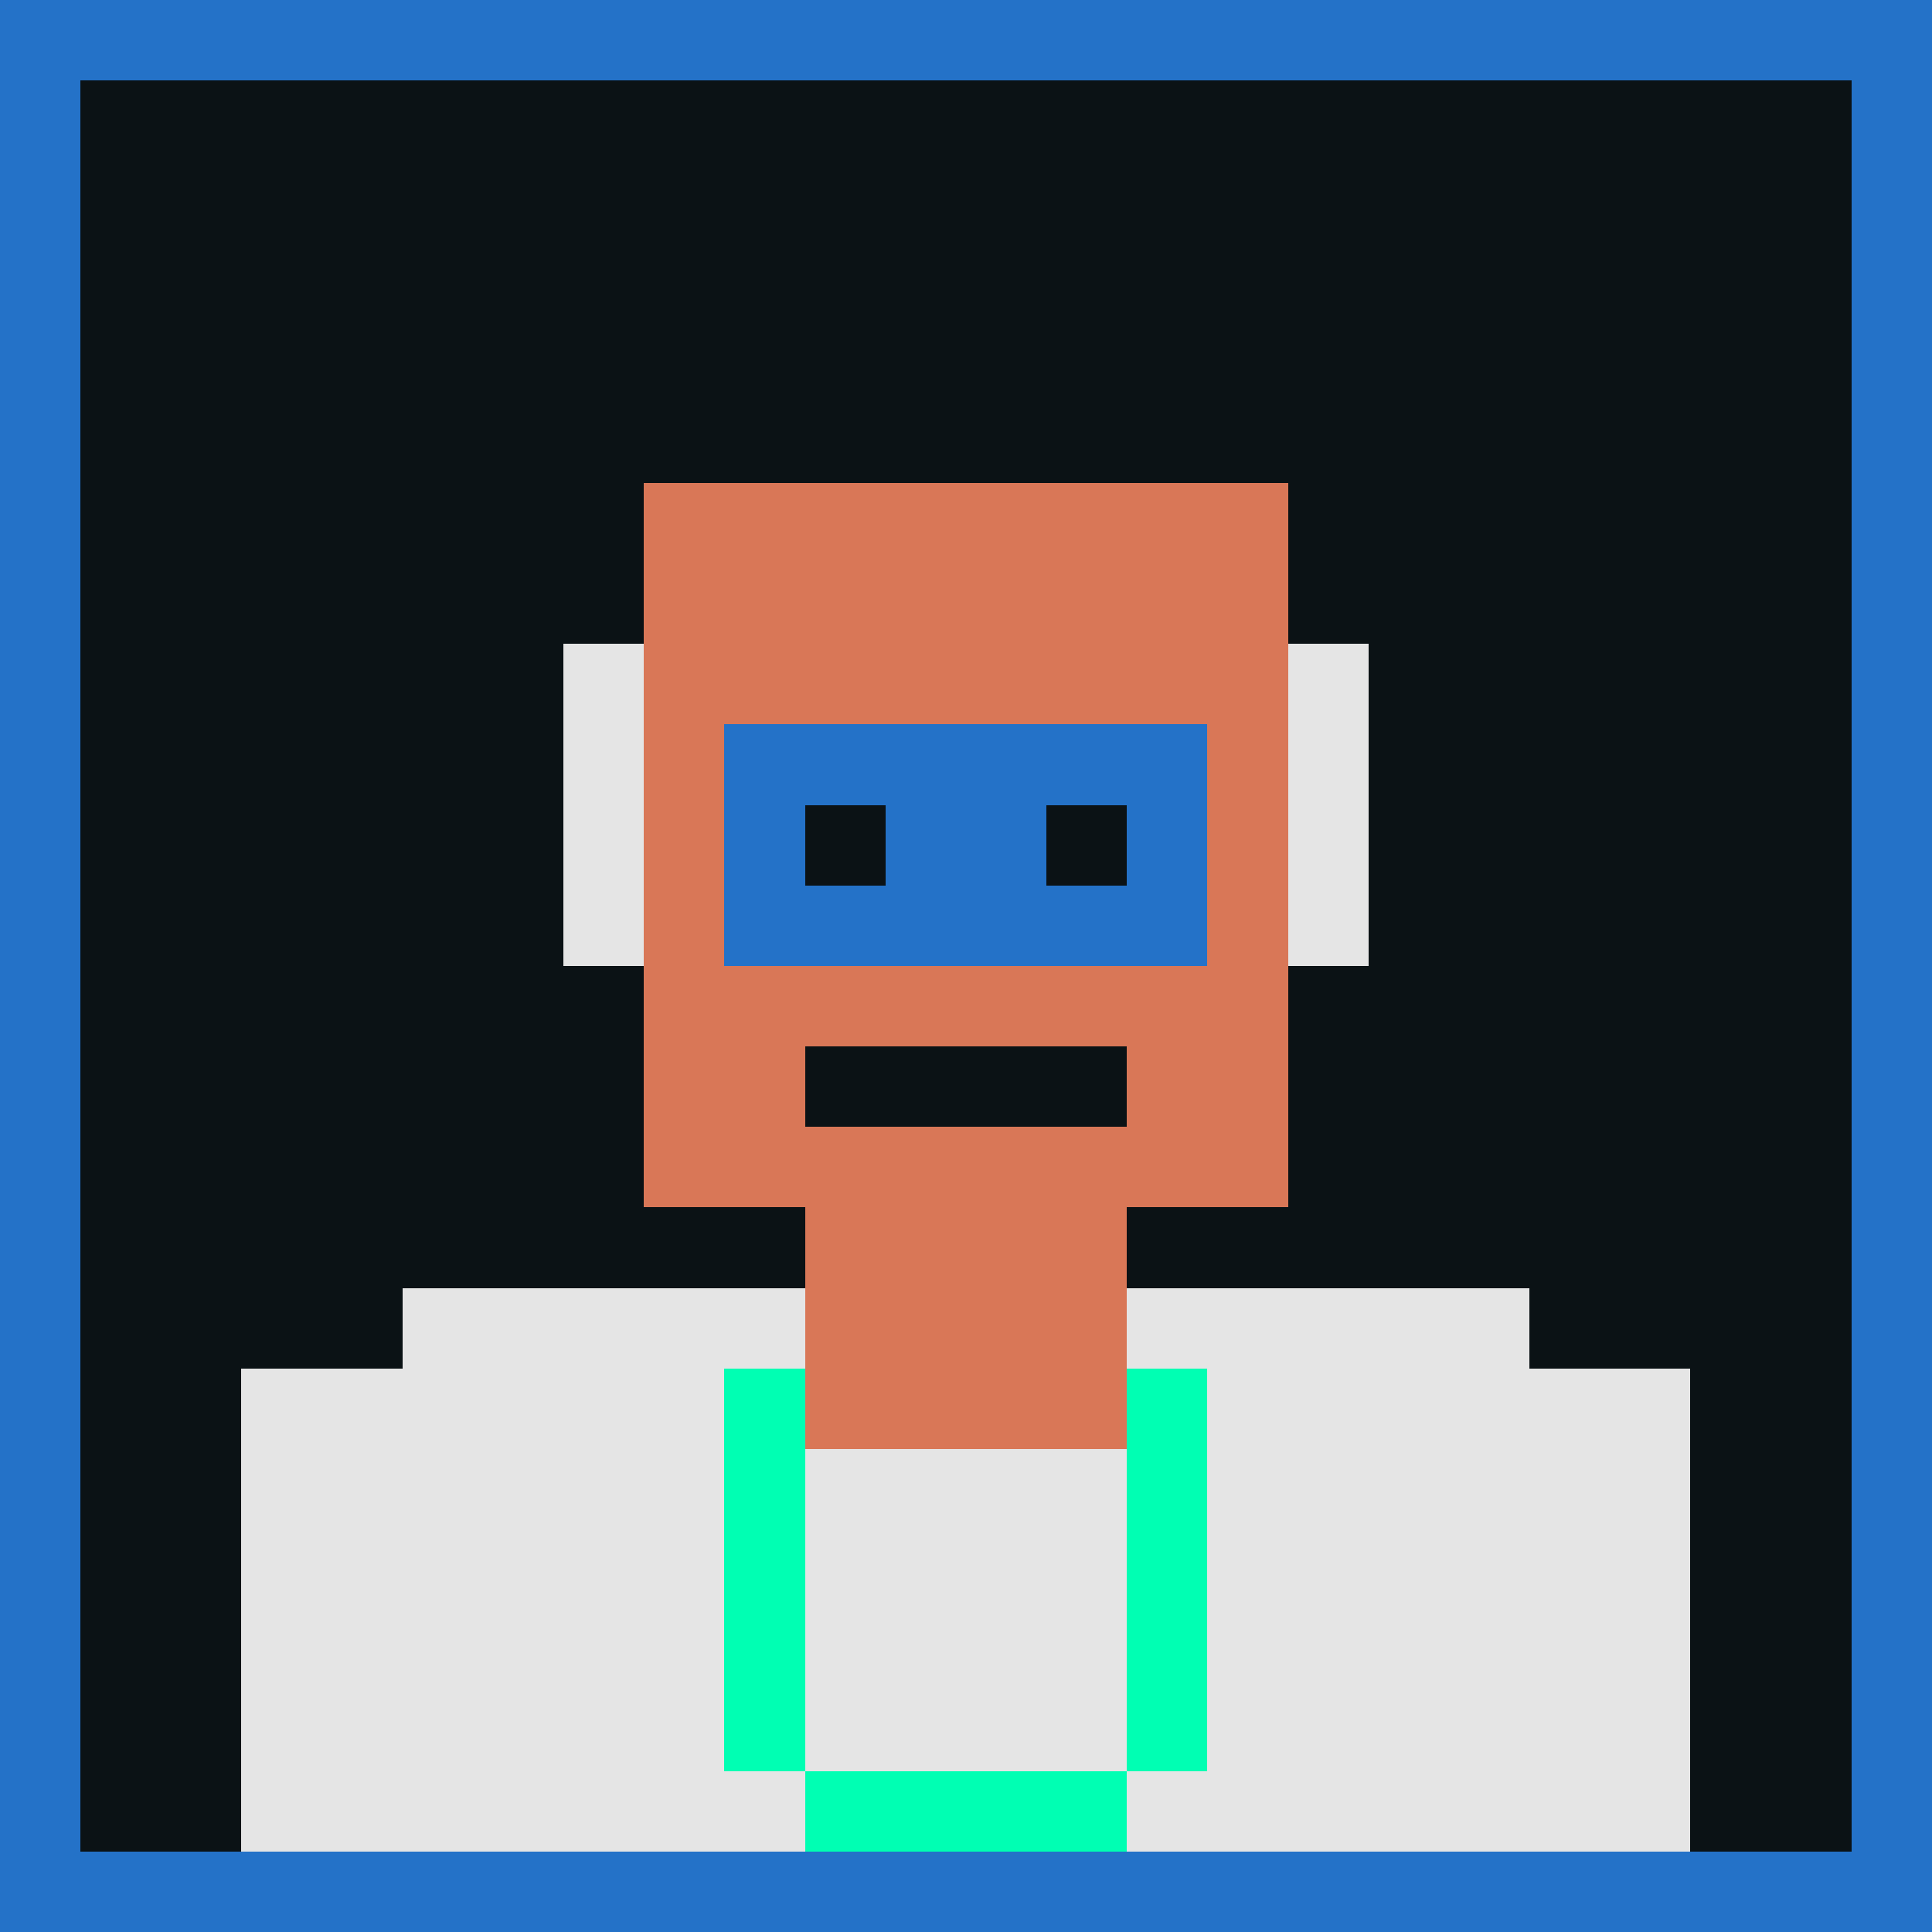
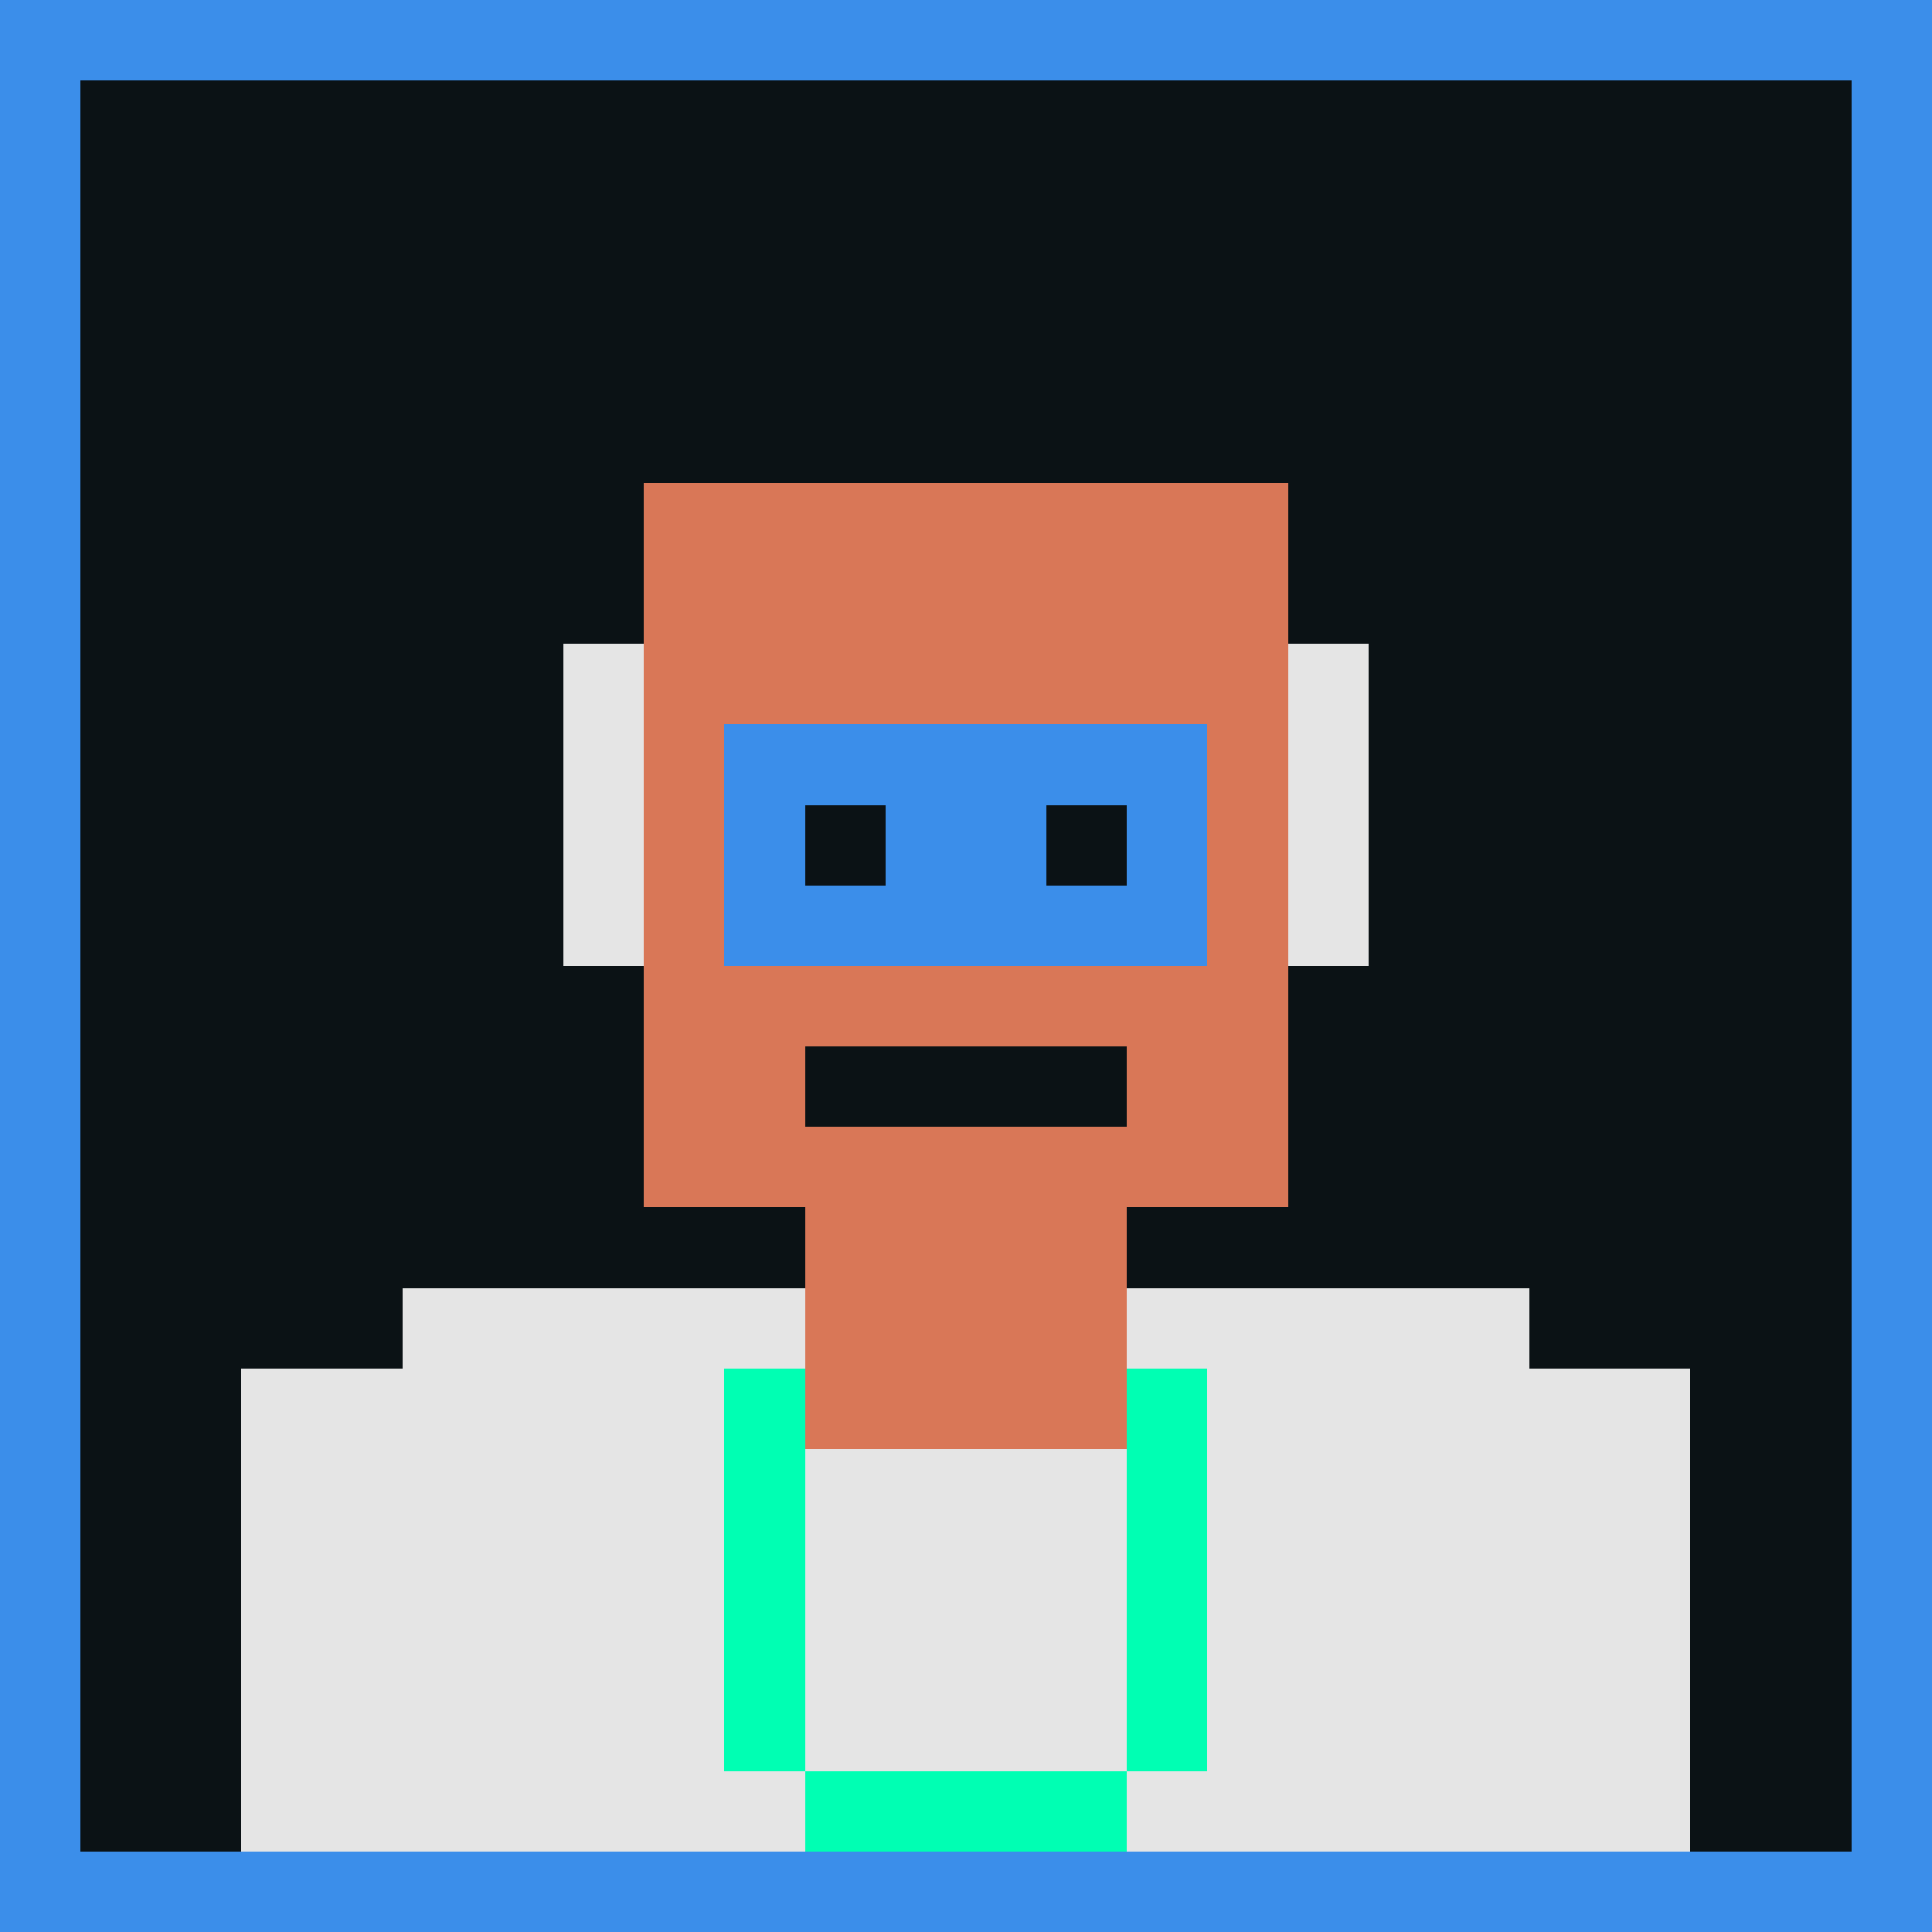
<svg xmlns="http://www.w3.org/2000/svg" viewBox="0 0 96 96" width="96" height="96" shape-rendering="crispEdges">
  <rect x="0" y="0" width="96" height="96" fill="#0B1215" />
  <rect x="12" y="68" width="72" height="28" fill="#E5E5E5" />
  <rect x="20" y="64" width="56" height="4" fill="#E5E5E5" />
  <rect x="40" y="60" width="16" height="12" fill="#D97757" />
  <rect x="32" y="24" width="32" height="36" fill="#D97757" />
  <rect x="40" y="40" width="4" height="4" fill="#0B1215" />
  <rect x="52" y="40" width="4" height="4" fill="#0B1215" />
  <rect x="40" y="52" width="16" height="4" fill="#0B1215" />
  <rect x="28" y="32" width="4" height="16" fill="#E5E5E5" />
  <rect x="64" y="32" width="4" height="16" fill="#E5E5E5" />
-   <rect x="36" y="36" width="12" height="4" fill="#2472C8" />
-   <rect x="36" y="44" width="12" height="4" fill="#2472C8" />
-   <rect x="36" y="36" width="4" height="12" fill="#2472C8" />
-   <rect x="44" y="36" width="4" height="12" fill="#2472C8" />
-   <rect x="48" y="36" width="12" height="4" fill="#2472C8" />
-   <rect x="48" y="44" width="12" height="4" fill="#2472C8" />
-   <rect x="48" y="36" width="4" height="12" fill="#2472C8" />
-   <rect x="56" y="36" width="4" height="12" fill="#2472C8" />
-   <rect x="44" y="40" width="4" height="4" fill="#2472C8" />
+   <rect x="36" y="36" width="12" height="4" fill="#3B8EEA" />
+   <rect x="36" y="44" width="12" height="4" fill="#3B8EEA" />
+   <rect x="36" y="36" width="4" height="12" fill="#3B8EEA" />
+   <rect x="44" y="36" width="4" height="12" fill="#3B8EEA" />
+   <rect x="48" y="36" width="12" height="4" fill="#3B8EEA" />
+   <rect x="48" y="44" width="12" height="4" fill="#3B8EEA" />
+   <rect x="48" y="36" width="4" height="12" fill="#3B8EEA" />
+   <rect x="56" y="36" width="4" height="12" fill="#3B8EEA" />
+   <rect x="44" y="40" width="4" height="4" fill="#3B8EEA" />
  <rect x="36" y="68" width="4" height="20" fill="#00FFB3" />
  <rect x="56" y="68" width="4" height="20" fill="#00FFB3" />
  <rect x="40" y="88" width="16" height="4" fill="#00FFB3" />
-   <rect x="0" y="0" width="96" height="4" fill="#2472C8" />
-   <rect x="0" y="92" width="96" height="4" fill="#2472C8" />
-   <rect x="0" y="0" width="4" height="96" fill="#2472C8" />
-   <rect x="92" y="0" width="4" height="96" fill="#2472C8" />
+   <rect x="0" y="0" width="96" height="4" fill="#3B8EEA" />
+   <rect x="0" y="92" width="96" height="4" fill="#3B8EEA" />
+   <rect x="0" y="0" width="4" height="96" fill="#3B8EEA" />
+   <rect x="92" y="0" width="4" height="96" fill="#3B8EEA" />
</svg>
